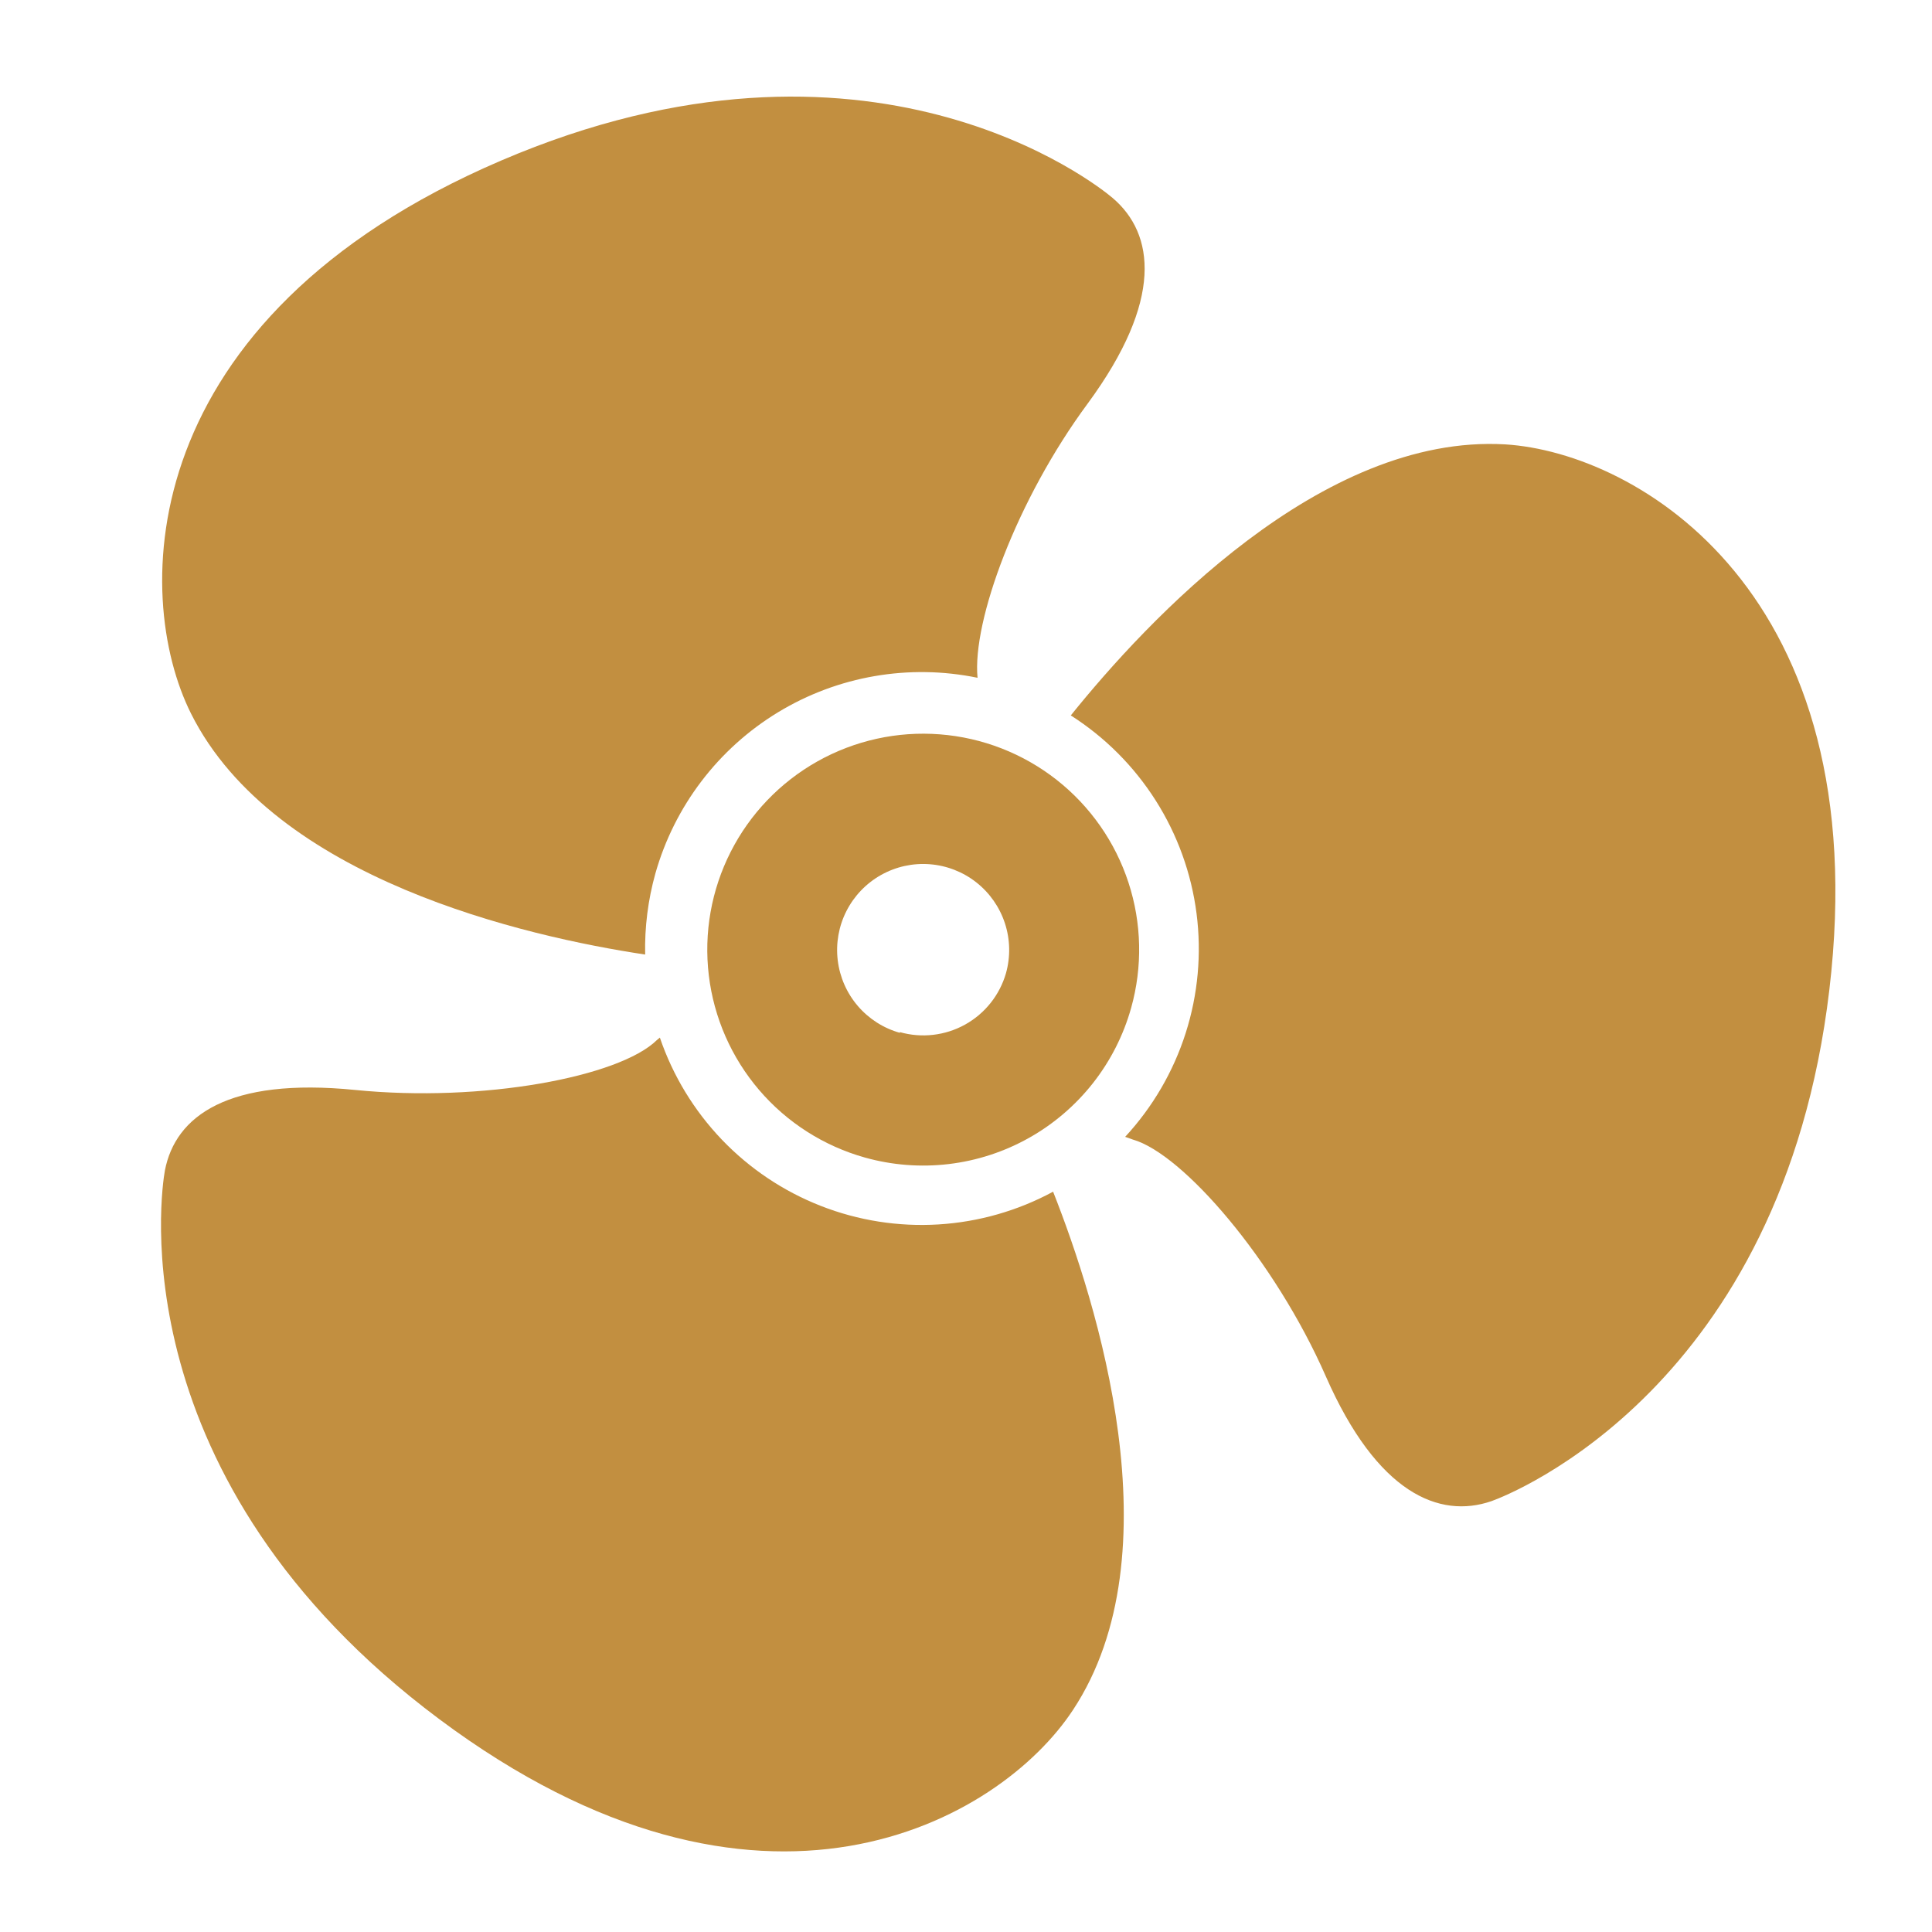
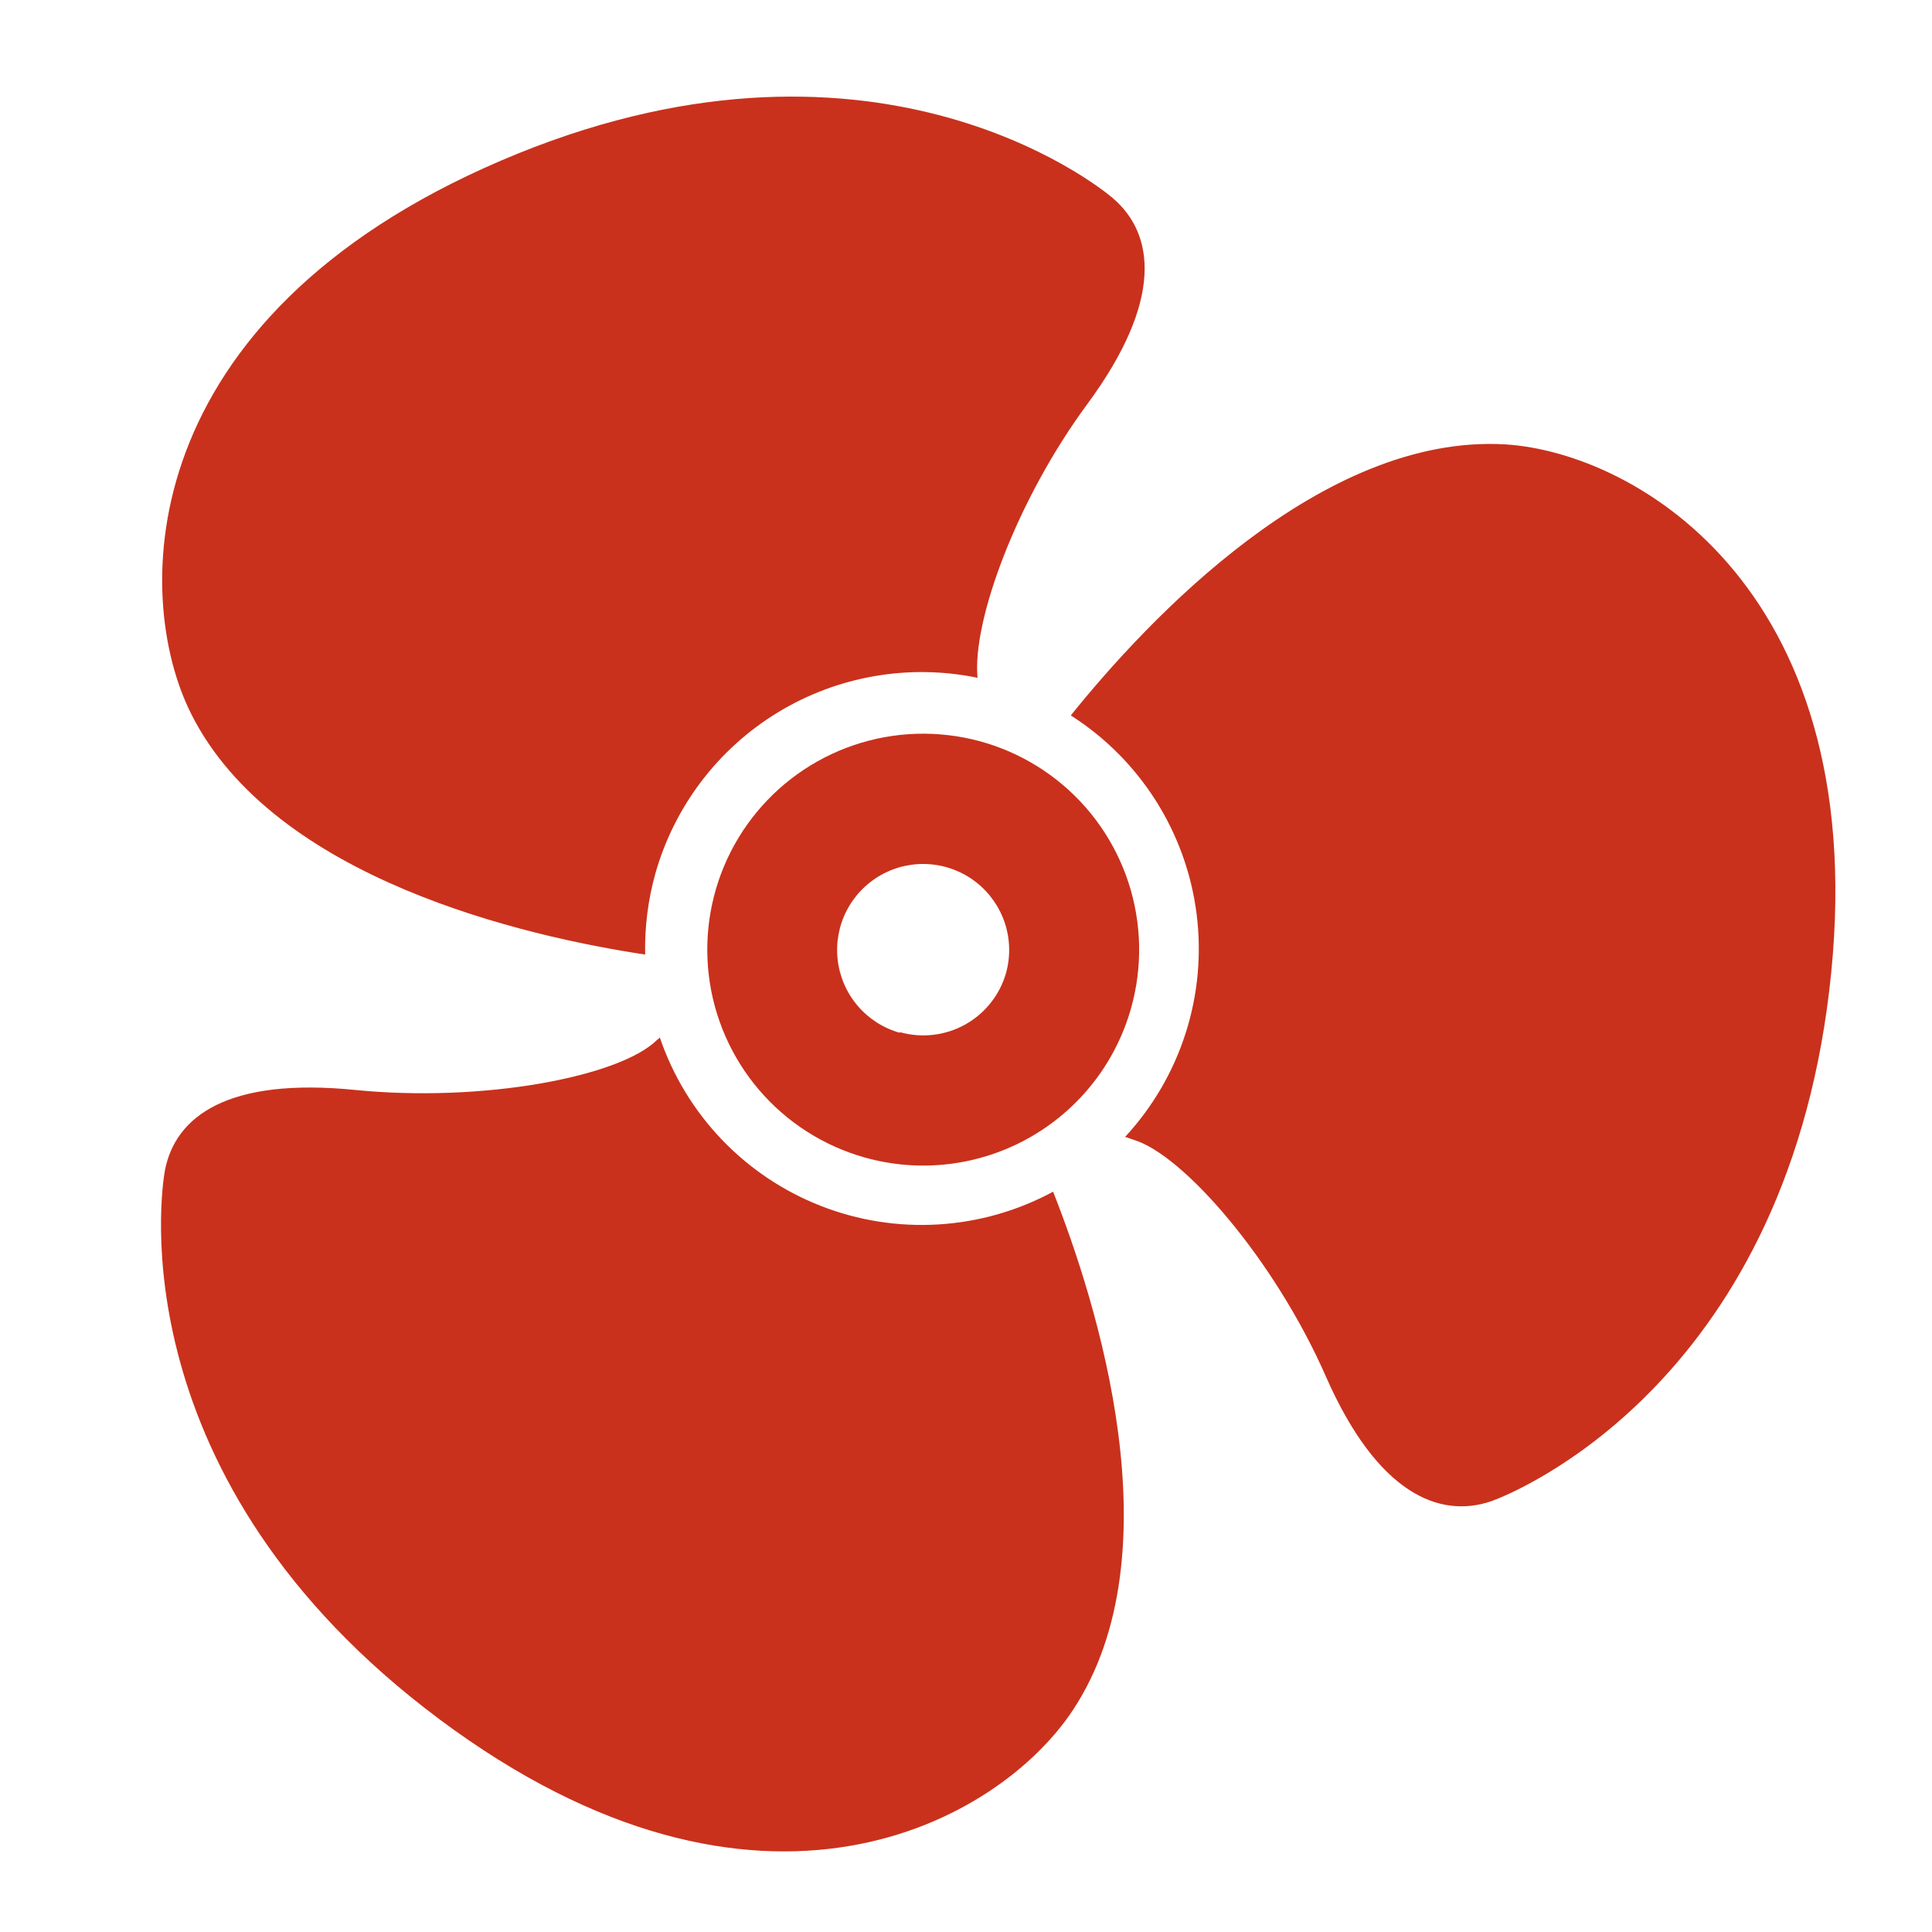
<svg xmlns="http://www.w3.org/2000/svg" width="120" height="120" viewBox="0 0 120 120" fill="none">
-   <path d="M60.717 42.098C60.376 38.566 63.164 31.008 67.562 25.061C72.286 18.634 71.713 14.514 69.111 12.299C68.12 11.447 53.949 0.188 31.119 9.976C8.29 19.764 8.166 36.94 11.868 44.328C17.026 54.627 32.684 58.174 40.072 59.289C40.035 57.589 40.249 55.893 40.706 54.256C41.889 50.076 44.61 46.499 48.322 44.243C52.034 41.988 56.462 41.221 60.717 42.098ZM70.366 70.781C73.463 71.664 79.163 78.231 82.353 85.495C85.544 92.758 89.4 94.354 92.637 93.239C93.861 92.805 110.696 86.161 113.623 61.489C116.55 36.816 101.713 28.112 93.489 27.601C82.059 26.935 71.233 38.566 66.509 44.436C68.632 45.789 70.432 47.592 71.781 49.717C73.131 51.842 73.997 54.237 74.319 56.734C74.641 59.23 74.411 61.767 73.645 64.165C72.879 66.563 71.596 68.763 69.886 70.611L70.366 70.781ZM66.649 106.202C73.076 96.46 68.12 80.879 65.41 74.018C63.213 75.206 60.783 75.899 58.29 76.052C55.798 76.204 53.302 75.811 50.977 74.899C48.651 73.988 46.553 72.581 44.827 70.776C43.102 68.97 41.791 66.811 40.985 64.447L40.799 64.602C38.461 66.894 29.958 68.489 22.059 67.699C14.16 66.909 10.892 69.325 10.242 72.702C10.009 73.972 7.346 91.891 27.279 106.775C47.211 121.659 62.111 113.11 66.649 106.202Z" fill="#C28F40" />
-   <path d="M70.257 62.604C70.973 60.05 70.916 57.341 70.092 54.819C69.269 52.298 67.716 50.077 65.631 48.438C63.545 46.799 61.021 45.815 58.376 45.611C55.732 45.406 53.086 45.991 50.773 47.29C48.461 48.589 46.585 50.545 45.384 52.91C44.183 55.275 43.71 57.943 44.025 60.576C44.34 63.21 45.429 65.691 47.154 67.706C48.879 69.721 51.163 71.179 53.716 71.896C55.413 72.373 57.186 72.51 58.935 72.301C60.685 72.092 62.376 71.54 63.912 70.677C65.448 69.814 66.799 68.657 67.888 67.272C68.977 65.886 69.782 64.3 70.257 62.604ZM55.9 64.152C54.882 63.868 53.971 63.288 53.283 62.486C52.594 61.683 52.16 60.695 52.033 59.645C51.907 58.596 52.094 57.532 52.572 56.59C53.051 55.647 53.798 54.867 54.719 54.349C55.64 53.831 56.695 53.597 57.749 53.679C58.803 53.76 59.809 54.152 60.64 54.805C61.471 55.459 62.09 56.344 62.418 57.349C62.746 58.353 62.768 59.433 62.482 60.451C62.09 61.809 61.175 62.956 59.939 63.641C58.702 64.326 57.244 64.493 55.885 64.106L55.9 64.152Z" fill="#C28F40" />
+   <path d="M60.717 42.098C60.376 38.566 63.164 31.008 67.562 25.061C72.286 18.634 71.713 14.514 69.111 12.299C68.12 11.447 53.949 0.188 31.119 9.976C8.29 19.764 8.166 36.94 11.868 44.328C17.026 54.627 32.684 58.174 40.072 59.289C40.035 57.589 40.249 55.893 40.706 54.256C41.889 50.076 44.61 46.499 48.322 44.243C52.034 41.988 56.462 41.221 60.717 42.098ZM70.366 70.781C73.463 71.664 79.163 78.231 82.353 85.495C85.544 92.758 89.4 94.354 92.637 93.239C93.861 92.805 110.696 86.161 113.623 61.489C116.55 36.816 101.713 28.112 93.489 27.601C82.059 26.935 71.233 38.566 66.509 44.436C68.632 45.789 70.432 47.592 71.781 49.717C73.131 51.842 73.997 54.237 74.319 56.734C74.641 59.23 74.411 61.767 73.645 64.165C72.879 66.563 71.596 68.763 69.886 70.611L70.366 70.781ZM66.649 106.202C73.076 96.46 68.12 80.879 65.41 74.018C63.213 75.206 60.783 75.899 58.29 76.052C55.798 76.204 53.302 75.811 50.977 74.899C48.651 73.988 46.553 72.581 44.827 70.776C43.102 68.97 41.791 66.811 40.985 64.447L40.799 64.602C38.461 66.894 29.958 68.489 22.059 67.699C14.16 66.909 10.892 69.325 10.242 72.702C10.009 73.972 7.346 91.891 27.279 106.775C47.211 121.659 62.111 113.11 66.649 106.202Z" fill="#c9311c" />
+   <path d="M70.257 62.604C70.973 60.05 70.916 57.341 70.092 54.819C69.269 52.298 67.716 50.077 65.631 48.438C63.545 46.799 61.021 45.815 58.376 45.611C55.732 45.406 53.086 45.991 50.773 47.29C48.461 48.589 46.585 50.545 45.384 52.91C44.183 55.275 43.71 57.943 44.025 60.576C44.34 63.21 45.429 65.691 47.154 67.706C48.879 69.721 51.163 71.179 53.716 71.896C55.413 72.373 57.186 72.51 58.935 72.301C60.685 72.092 62.376 71.54 63.912 70.677C65.448 69.814 66.799 68.657 67.888 67.272C68.977 65.886 69.782 64.3 70.257 62.604ZM55.9 64.152C54.882 63.868 53.971 63.288 53.283 62.486C52.594 61.683 52.16 60.695 52.033 59.645C51.907 58.596 52.094 57.532 52.572 56.59C53.051 55.647 53.798 54.867 54.719 54.349C55.64 53.831 56.695 53.597 57.749 53.679C58.803 53.76 59.809 54.152 60.64 54.805C61.471 55.459 62.09 56.344 62.418 57.349C62.746 58.353 62.768 59.433 62.482 60.451C62.09 61.809 61.175 62.956 59.939 63.641C58.702 64.326 57.244 64.493 55.885 64.106L55.9 64.152Z" fill="#c9311c" />
</svg>
